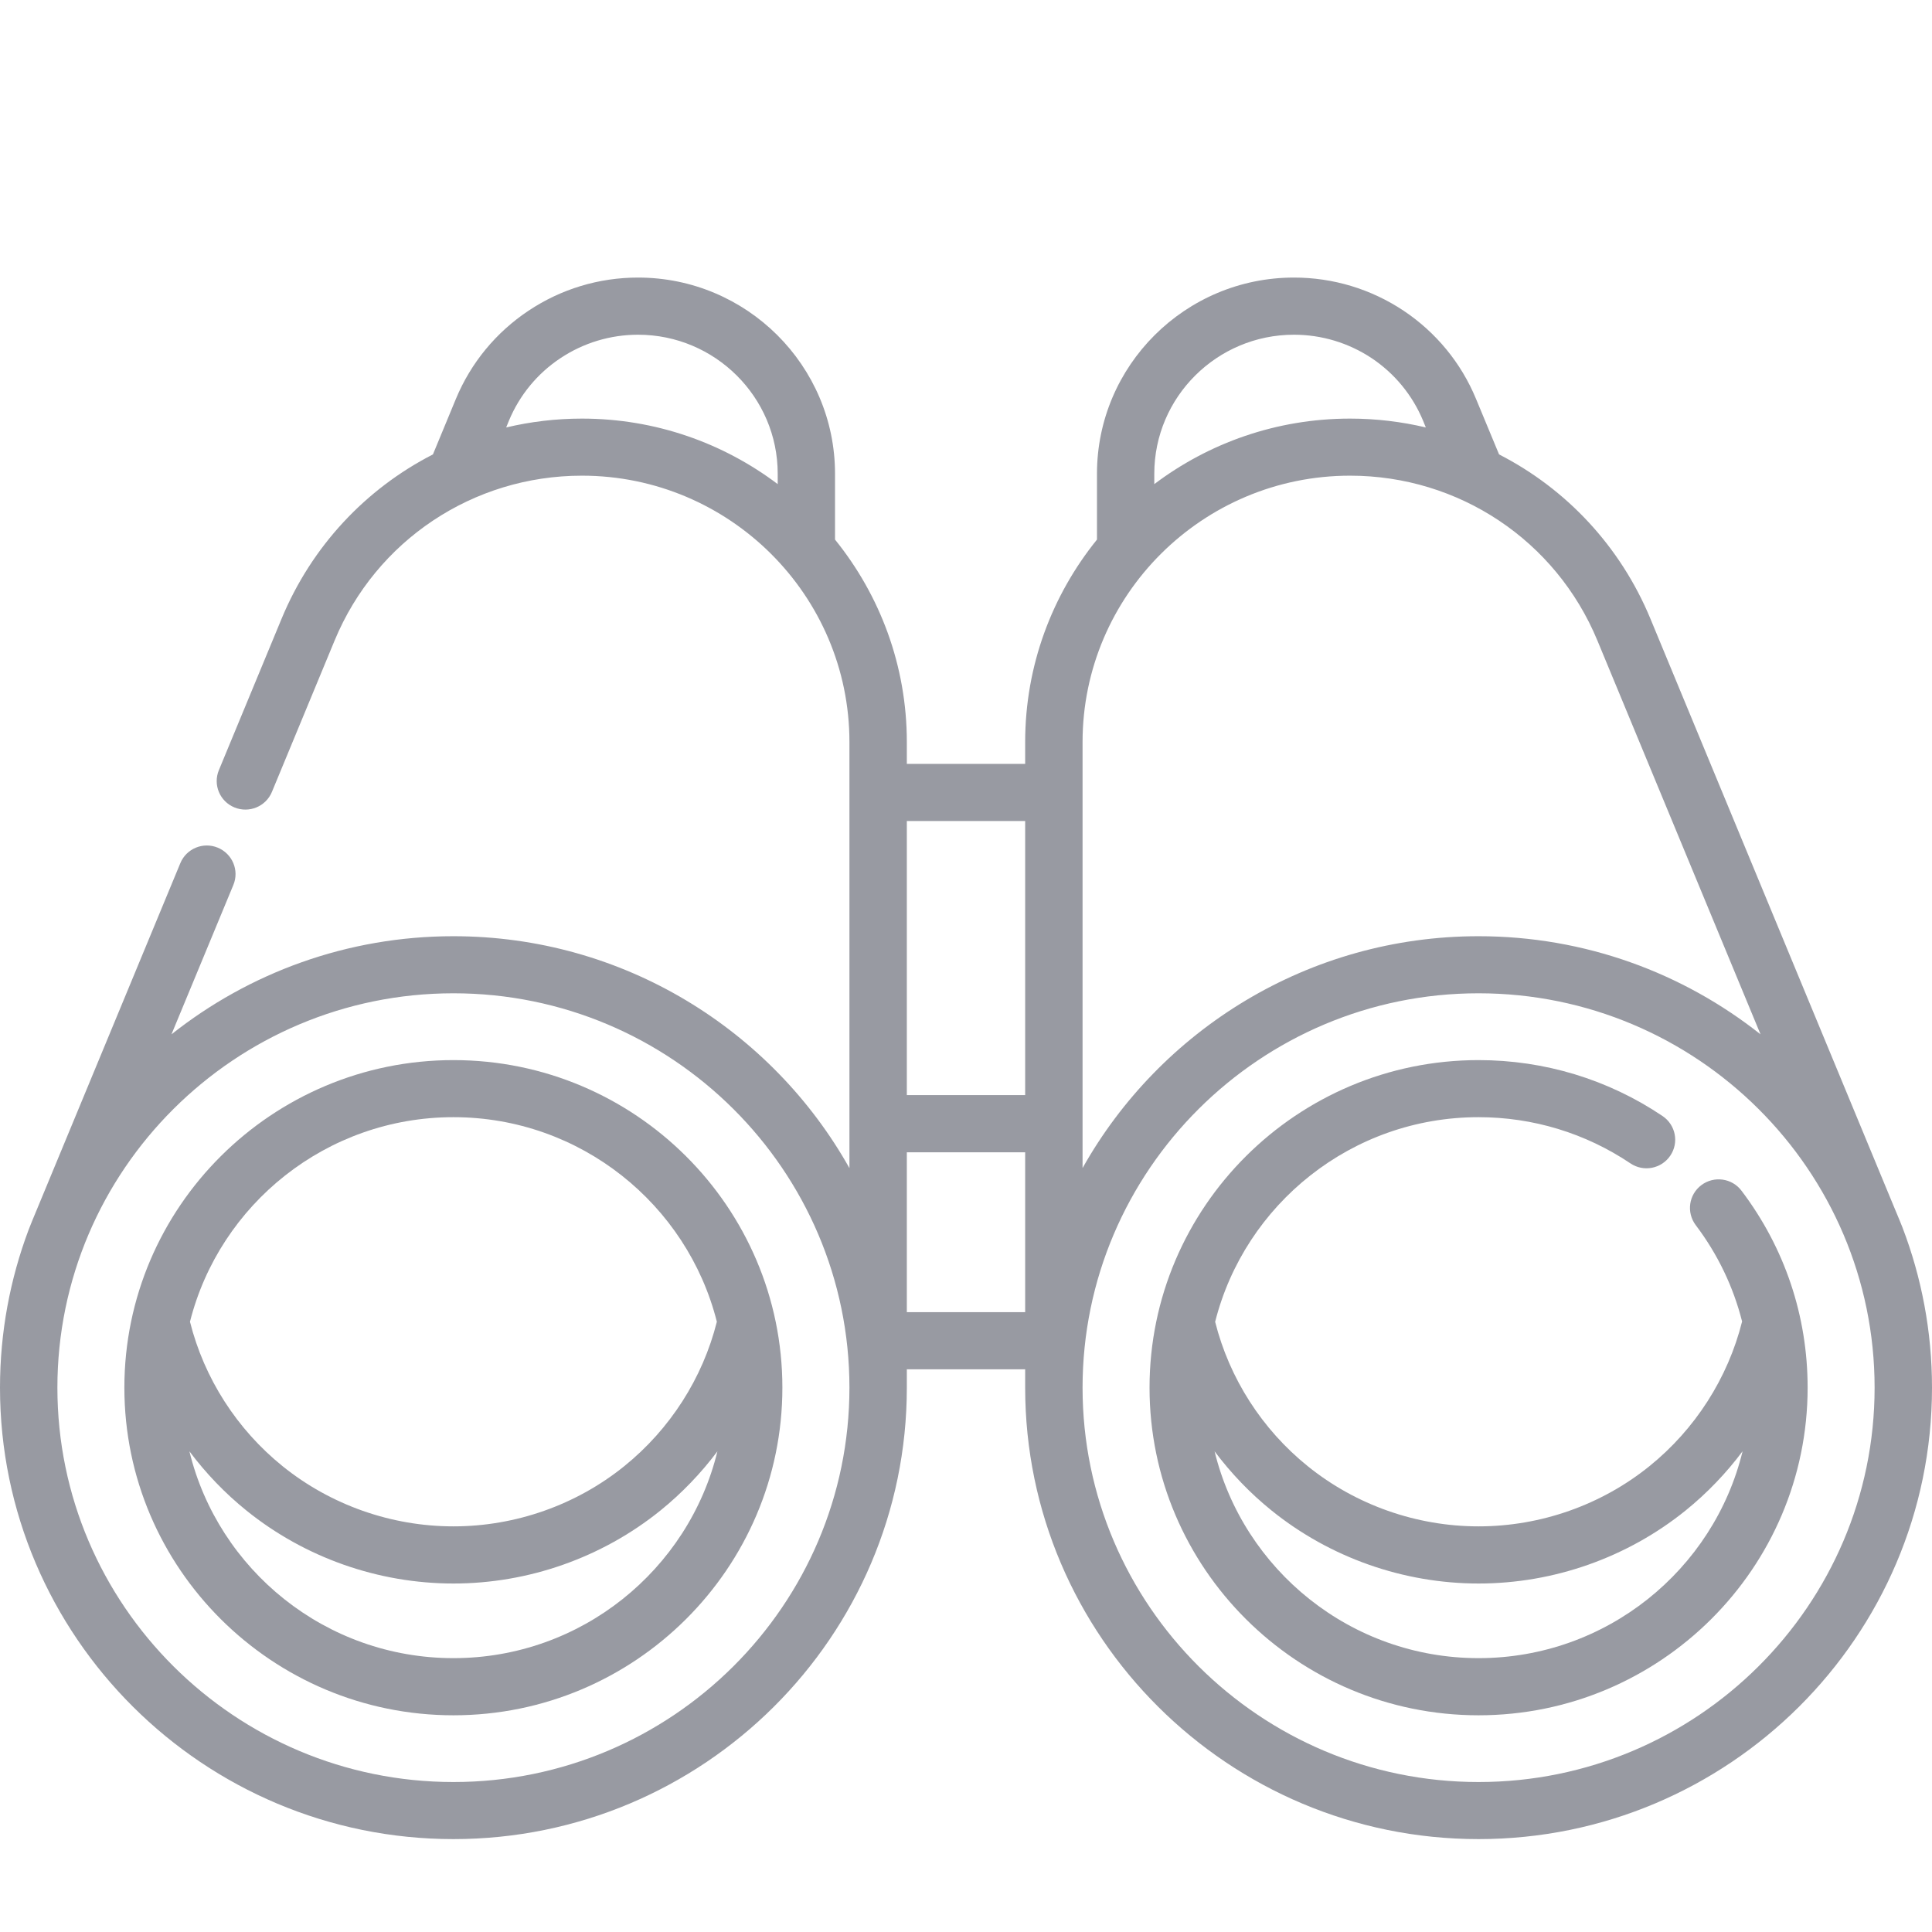
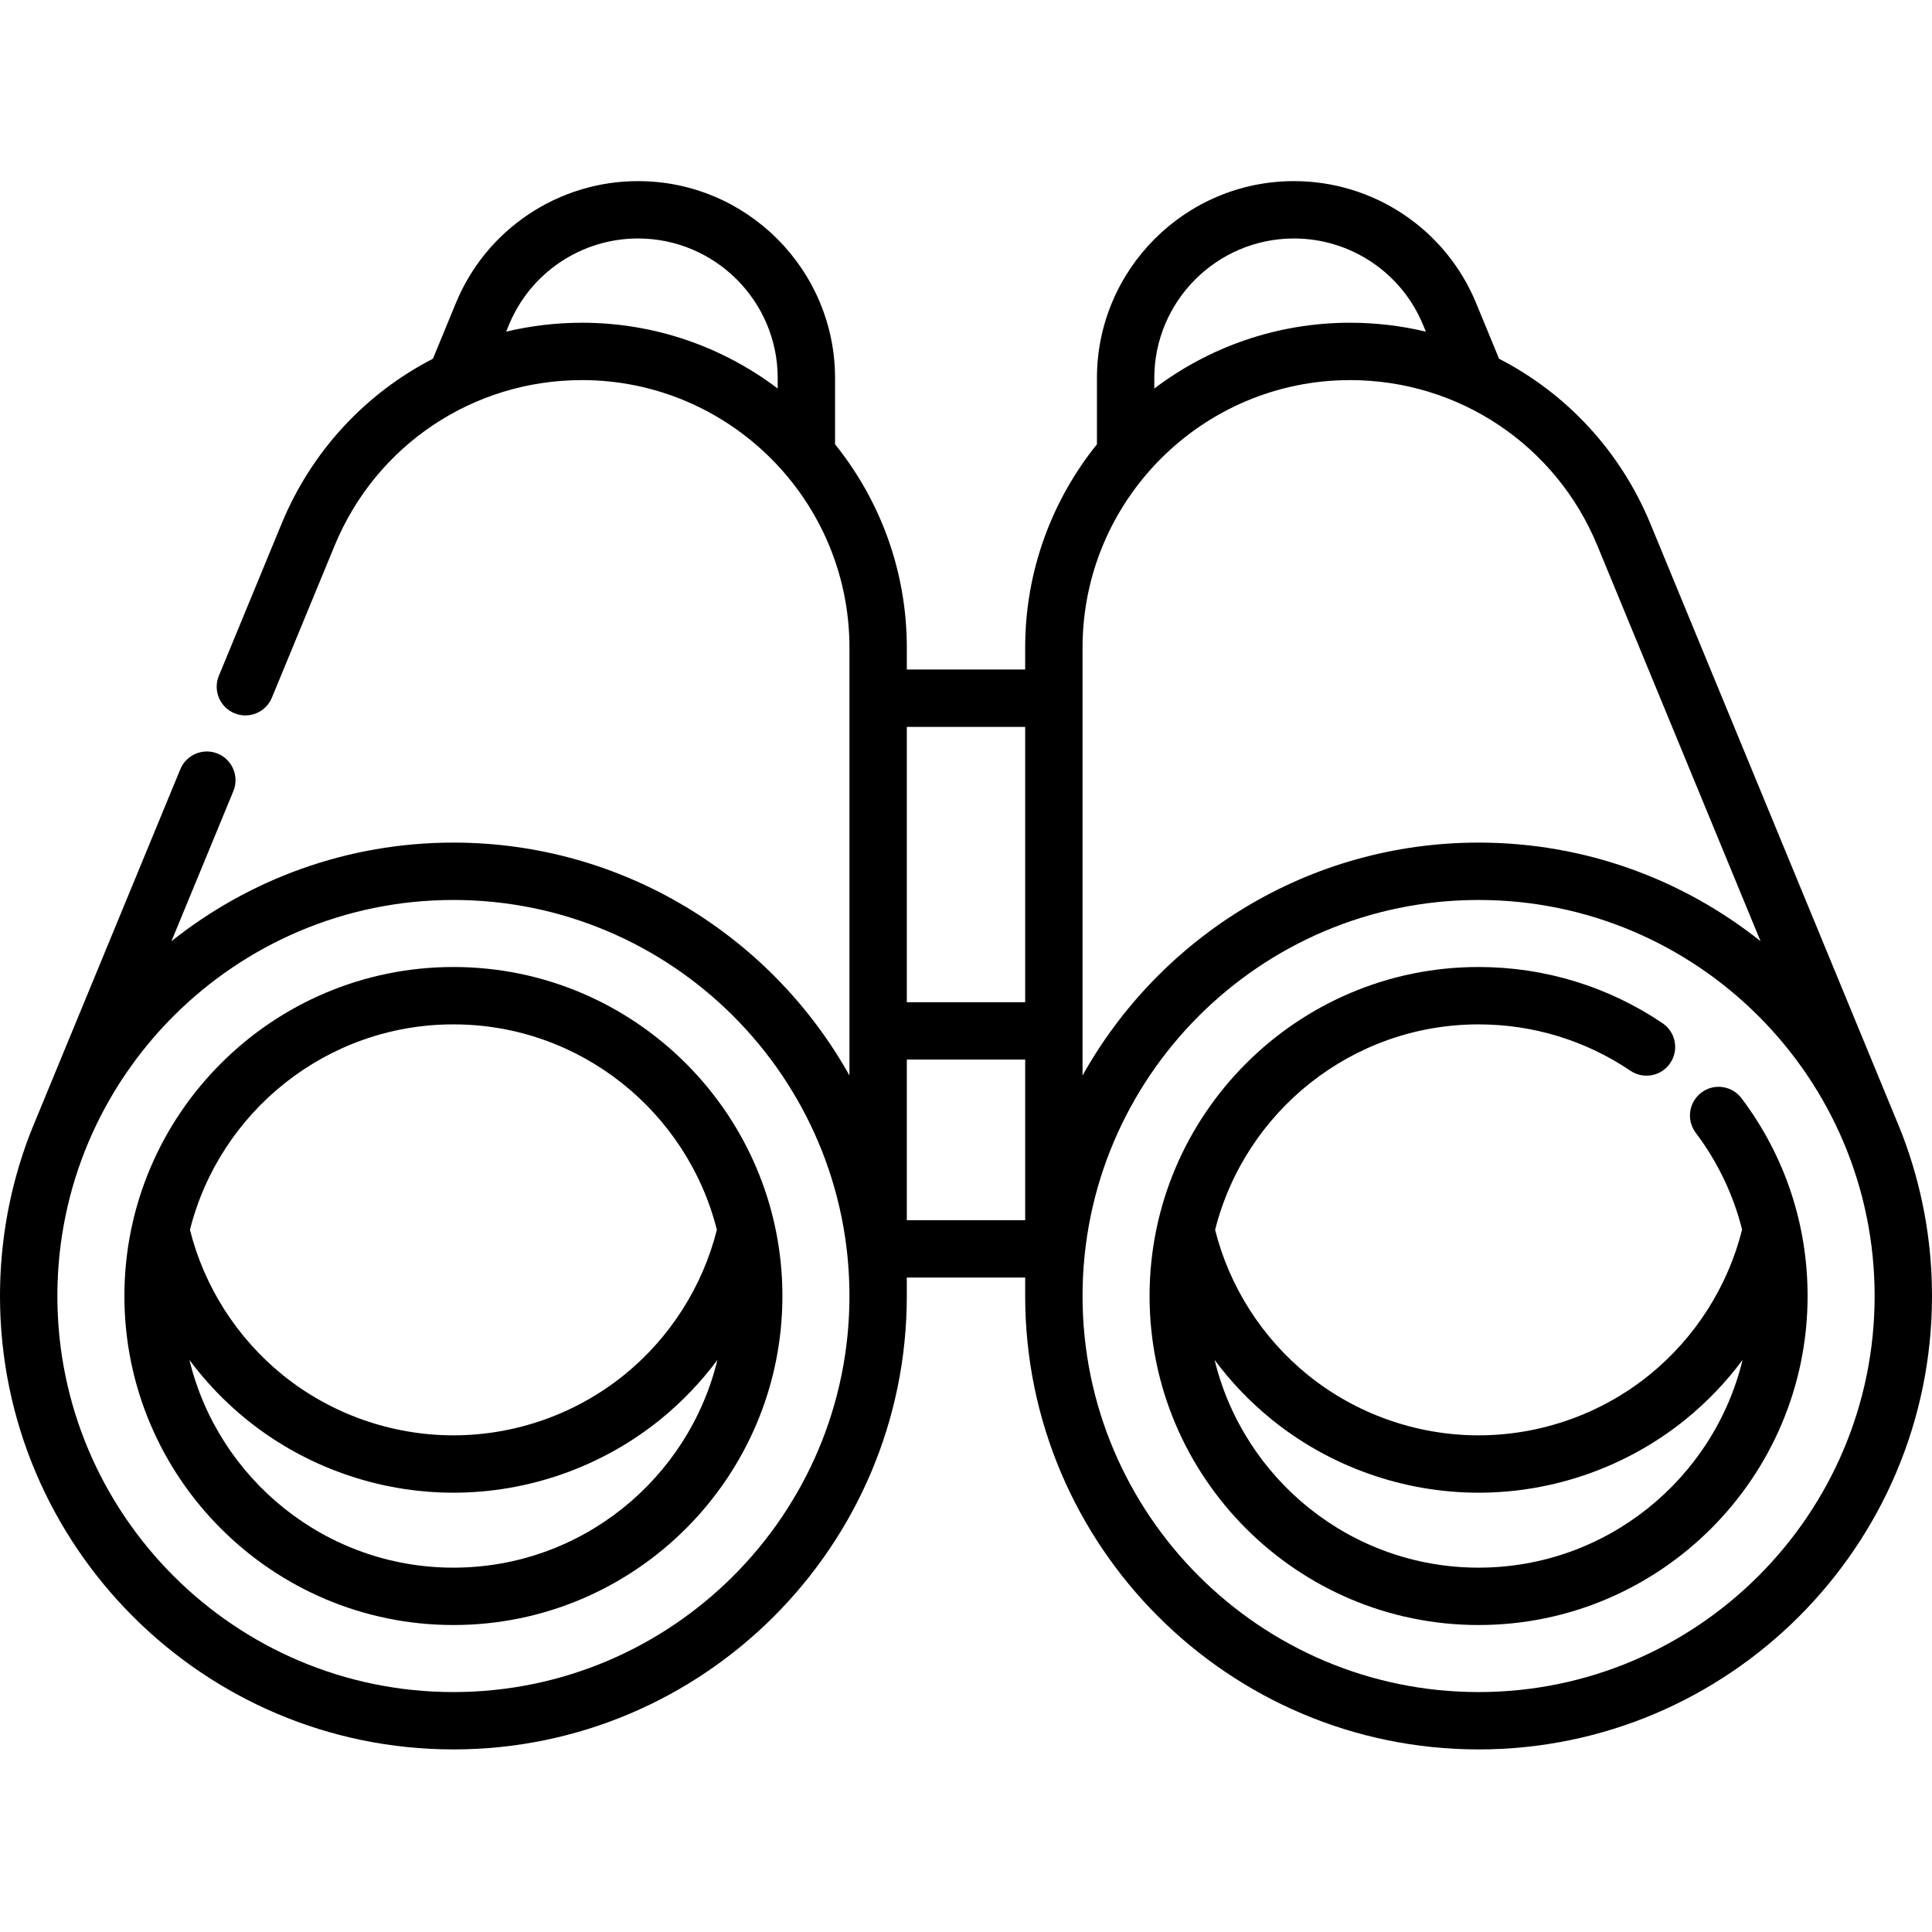
- <svg xmlns="http://www.w3.org/2000/svg" width="24px" height="24px" viewBox="0 0 24 24" version="1.1">
-   <g id="icons/see" stroke="none" stroke-width="1" fill="none" fill-rule="evenodd">
-     <g id="Icon/See" transform="translate(0, 2)">
-       <g id="find">
-         <path d="M5.633,11.169 C3.379,11.169 1.545,12.994 1.545,15.238 C1.545,17.482 3.379,19.308 5.633,19.308 C7.886,19.308 9.719,17.482 9.719,15.238 C9.719,12.994 7.886,11.169 5.633,11.169 Z M5.633,11.878 C7.21,11.878 8.537,12.961 8.905,14.419 C8.729,15.121 8.323,15.755 7.754,16.214 C7.157,16.696 6.403,16.961 5.633,16.961 C4.862,16.961 4.109,16.696 3.511,16.214 C2.942,15.755 2.536,15.121 2.36,14.419 C2.728,12.961 4.055,11.878 5.633,11.878 L5.633,11.878 Z M5.633,18.598 C4.045,18.598 2.711,17.501 2.353,16.029 C2.557,16.301 2.795,16.55 3.062,16.765 C3.786,17.349 4.699,17.671 5.633,17.671 C6.566,17.671 7.479,17.349 8.203,16.765 C8.47,16.549 8.708,16.301 8.912,16.029 C8.553,17.501 7.22,18.598 5.633,18.598 L5.633,18.598 Z" id="Shape" fill="#989AA2" />
-         <path d="M23.634,13.25 C23.633,13.247 23.565,13.077 23.537,13.014 L20.502,5.686 C20.128,4.783 19.454,4.071 18.622,3.645 L18.336,2.956 C18.151,2.508 17.839,2.129 17.435,1.859 C17.03,1.59 16.56,1.448 16.074,1.448 C14.724,1.448 13.627,2.541 13.627,3.885 L13.627,4.703 C13.07,5.392 12.735,6.267 12.735,7.218 L12.735,7.489 L11.265,7.489 L11.265,7.218 C11.265,6.267 10.93,5.392 10.373,4.703 L10.373,3.885 C10.373,2.541 9.275,1.448 7.926,1.448 C7.44,1.448 6.97,1.59 6.565,1.86 C6.161,2.129 5.849,2.508 5.663,2.956 L5.378,3.645 C4.546,4.071 3.872,4.783 3.498,5.686 L2.719,7.567 C2.644,7.748 2.73,7.955 2.912,8.03 C3.094,8.105 3.303,8.019 3.378,7.837 L4.157,5.956 C4.672,4.713 5.878,3.909 7.229,3.909 C9.061,3.909 10.552,5.394 10.552,7.218 L10.552,12.511 C9.588,10.794 7.744,9.63 5.632,9.63 C4.31,9.63 3.092,10.087 2.13,10.849 L2.899,8.993 C2.974,8.812 2.887,8.605 2.705,8.53 C2.524,8.455 2.315,8.541 2.24,8.723 L0.463,13.013 C0.435,13.077 0.359,13.266 0.355,13.278 C0.126,13.888 0,14.549 0,15.238 C0,18.33 2.527,20.846 5.633,20.846 C8.738,20.846 11.265,18.33 11.265,15.238 L11.265,15.01 L12.735,15.01 L12.735,15.238 C12.735,18.33 15.262,20.846 18.367,20.846 C21.473,20.846 24,18.33 24,15.238 C24,14.538 23.87,13.868 23.634,13.25 Z M7.229,3.2 C6.907,3.2 6.591,3.238 6.288,3.31 L6.322,3.226 C6.454,2.909 6.675,2.64 6.961,2.45 C7.248,2.259 7.582,2.158 7.926,2.158 C8.882,2.158 9.661,2.933 9.661,3.885 L9.661,4.014 C8.984,3.503 8.142,3.2 7.229,3.2 Z M16.074,2.158 C16.418,2.158 16.752,2.259 17.039,2.449 C17.325,2.64 17.546,2.909 17.678,3.226 L17.712,3.31 C17.409,3.238 17.093,3.2 16.771,3.2 C15.858,3.2 15.016,3.503 14.339,4.014 L14.339,3.885 C14.339,2.933 15.117,2.158 16.074,2.158 L16.074,2.158 Z M13.448,7.218 C13.448,5.394 14.938,3.909 16.771,3.909 C18.122,3.909 19.328,4.713 19.843,5.956 L21.87,10.849 C20.908,10.087 19.69,9.63 18.367,9.63 C16.256,9.63 14.412,10.794 13.448,12.51 L13.448,7.218 Z M12.735,8.199 L12.735,11.604 L11.265,11.604 L11.265,8.199 L12.735,8.199 Z M5.633,20.137 C2.92,20.137 0.713,17.939 0.713,15.238 C0.713,12.537 2.92,10.339 5.633,10.339 C8.345,10.339 10.552,12.537 10.552,15.238 C10.552,17.939 8.345,20.137 5.633,20.137 L5.633,20.137 Z M11.265,14.3 L11.265,12.314 L12.735,12.314 L12.735,14.3 L11.265,14.3 Z M18.367,20.137 C15.655,20.137 13.448,17.939 13.448,15.238 C13.448,12.537 15.655,10.339 18.367,10.339 C21.08,10.339 23.287,12.537 23.287,15.238 C23.287,17.939 21.08,20.137 18.367,20.137 Z" id="Shape" fill="#989AA2" />
-         <path d="M21.135,12.722 C20.978,12.84 20.947,13.062 21.065,13.219 C21.339,13.581 21.532,13.986 21.641,14.416 C21.465,15.119 21.058,15.755 20.489,16.214 C19.892,16.696 19.138,16.961 18.367,16.961 C17.597,16.961 16.843,16.696 16.246,16.214 C15.677,15.756 15.271,15.121 15.095,14.42 C15.463,12.961 16.79,11.878 18.367,11.878 C19.044,11.878 19.696,12.077 20.254,12.452 C20.417,12.562 20.639,12.519 20.749,12.356 C20.859,12.194 20.816,11.974 20.653,11.864 C19.977,11.409 19.187,11.169 18.367,11.169 C16.114,11.169 14.28,12.994 14.28,15.238 C14.28,17.482 16.114,19.308 18.367,19.308 C20.621,19.308 22.455,17.482 22.455,15.238 C22.455,14.348 22.171,13.502 21.634,12.792 C21.516,12.635 21.292,12.604 21.135,12.722 Z M18.367,18.598 C16.781,18.598 15.447,17.501 15.088,16.029 C15.292,16.301 15.53,16.55 15.797,16.765 C16.521,17.349 17.434,17.671 18.368,17.671 C19.301,17.671 20.214,17.349 20.938,16.765 C21.205,16.549 21.443,16.301 21.647,16.028 C21.289,17.501 19.955,18.598 18.367,18.598 L18.367,18.598 Z" id="Shape" fill="#989AA2" />
-         <polygon id="Path" points="0 0 24 0 24 21 0 21" />
-       </g>
-     </g>
-   </g>
+ <svg xmlns="http://www.w3.org/2000/svg" height="512pt" viewBox="0 -48 512 512" width="512pt">
+   <path d="m120.16 208.266c-48.078 0-87.191 39.113-87.191 87.191s39.113 87.191 87.191 87.191c48.074 0 87.188-39.113 87.188-87.191s-39.113-87.191-87.188-87.191zm0 15.203c33.645 0 61.961 23.203 69.816 54.445-3.766 15.023-12.426 28.625-24.551 38.449-12.75 10.328-28.824 16.016-45.262 16.016-16.441 0-32.516-5.688-45.27-16.016-12.125-9.824-20.789-23.426-24.555-38.449 7.855-31.242 36.172-54.445 69.82-54.445zm0 143.977c-33.863 0-62.32-23.504-69.961-55.051 4.344 5.844 9.422 11.16 15.129 15.781 15.449 12.516 34.922 19.406 54.836 19.406 19.91 0 39.383-6.891 54.832-19.406 5.703-4.625 10.777-9.938 15.121-15.777-7.645 31.543-36.098 55.047-69.957 55.047zm0 0" />
+   <path d="m504.188 252.852c-.008-.047-1.465-3.691-2.055-5.059l-64.762-157c-7.98-19.344-22.355-34.59-40.105-43.727l-6.09-14.77c-3.957-9.586-10.602-17.707-19.234-23.488-8.633-5.762-18.672-8.809-29.031-8.809-28.789 0-52.211 23.422-52.211 52.211v17.527c-11.883 14.766-19.02 33.504-19.02 53.887v5.801h-31.363v-5.801c0-20.383-7.137-39.121-19.02-53.887v-17.527c0-28.789-23.422-52.211-52.211-52.211-10.359 0-20.398 3.047-29.039 8.816-8.621 5.773-15.27 13.895-19.227 23.48l-6.09 14.77c-17.746 9.137-32.125 24.383-40.102 43.727l-16.625 40.301c-1.602 3.883.246 8.324 4.129 9.926 3.883 1.602 8.324-.246 9.922-4.129l16.625-40.301c10.992-26.645 36.719-43.859 65.539-43.859 39.09 0 70.895 31.801 70.895 70.895v113.395c-20.566-36.789-59.902-61.723-104.957-61.723-28.219 0-54.191 9.785-74.719 26.129l16.406-39.773c1.602-3.879-.25-8.324-4.129-9.926-3.879-1.602-8.324.25-9.926 4.129l-37.922 91.934c-.594 1.367-2.215 5.414-2.289 5.672-4.895 13.078-7.578 27.23-7.578 41.996 0 66.254 53.902 120.156 120.16 120.156 66.254 0 120.156-53.902 120.156-120.156v-4.891h31.367v4.891c0 66.254 53.902 120.156 120.156 120.156 66.258 0 120.16-53.902 120.16-120.156 0-14.996-2.77-29.355-7.812-42.605zm-349.969-215.324c-6.875 0-13.602.82-20.082 2.359l.738-1.793c2.805-6.797 7.52-12.555 13.621-16.641 6.125-4.09 13.246-6.254 20.59-6.254 20.406 0 37.012 16.605 37.012 37.012v2.754c-14.438-10.934-32.41-17.438-51.879-17.438zm188.695-22.328c7.344 0 14.461 2.164 20.578 6.246 6.113 4.094 10.828 9.852 13.633 16.648l.738 1.793c-6.48-1.543-13.207-2.359-20.086-2.359-19.465 0-37.438 6.504-51.875 17.438v-2.754c0-20.406 16.602-37.012 37.012-37.012zm-56.027 108.426c0-39.094 31.801-70.895 70.895-70.895 28.82 0 54.547 17.215 65.535 43.859l43.246 104.836c-20.527-16.344-46.504-26.129-74.723-26.129-45.055 0-84.391 24.934-104.953 61.719zm-15.203 21.004v72.969h-31.367v-72.969zm-151.523 255.785c-57.875 0-104.957-47.082-104.957-104.957s47.082-104.957 104.957-104.957c57.871 0 104.953 47.082 104.953 104.957s-47.082 104.957-104.953 104.957zm120.156-125.051v-42.566h31.367v42.566zm151.523 125.051c-57.871 0-104.953-47.082-104.953-104.957s47.082-104.957 104.953-104.957c57.875 0 104.957 47.082 104.957 104.957s-47.082 104.957-104.957 104.957zm0 0" />
+   <path d="m450.883 241.547c-3.355 2.523-4.023 7.289-1.5 10.645 5.844 7.758 9.977 16.438 12.289 25.66-3.758 15.047-12.426 28.676-24.57 38.512-12.746 10.328-28.82 16.016-45.262 16.016-16.438 0-32.516-5.688-45.266-16.016-12.125-9.82-20.789-23.422-24.555-38.441 7.852-31.246 36.172-54.453 69.82-54.453 14.426 0 28.344 4.25 40.242 12.289 3.48 2.352 8.207 1.438 10.555-2.043 2.352-3.48 1.438-8.203-2.043-10.555-14.422-9.742-31.281-14.895-48.754-14.895-48.078 0-87.191 39.113-87.191 87.191s39.113 87.191 87.191 87.191 87.191-39.113 87.191-87.191c0-19.082-6.055-37.207-17.508-52.41-2.52-3.355-7.285-4.027-10.641-1.5zm-59.043 125.898c-33.855 0-62.312-23.5-69.953-55.043 4.34 5.836 9.414 11.152 15.121 15.773 15.449 12.516 34.922 19.406 54.836 19.406 19.91 0 39.383-6.891 54.832-19.406 5.707-4.625 10.785-9.941 15.125-15.785-7.641 31.551-36.098 55.055-69.961 55.055zm0 0" />
</svg>
